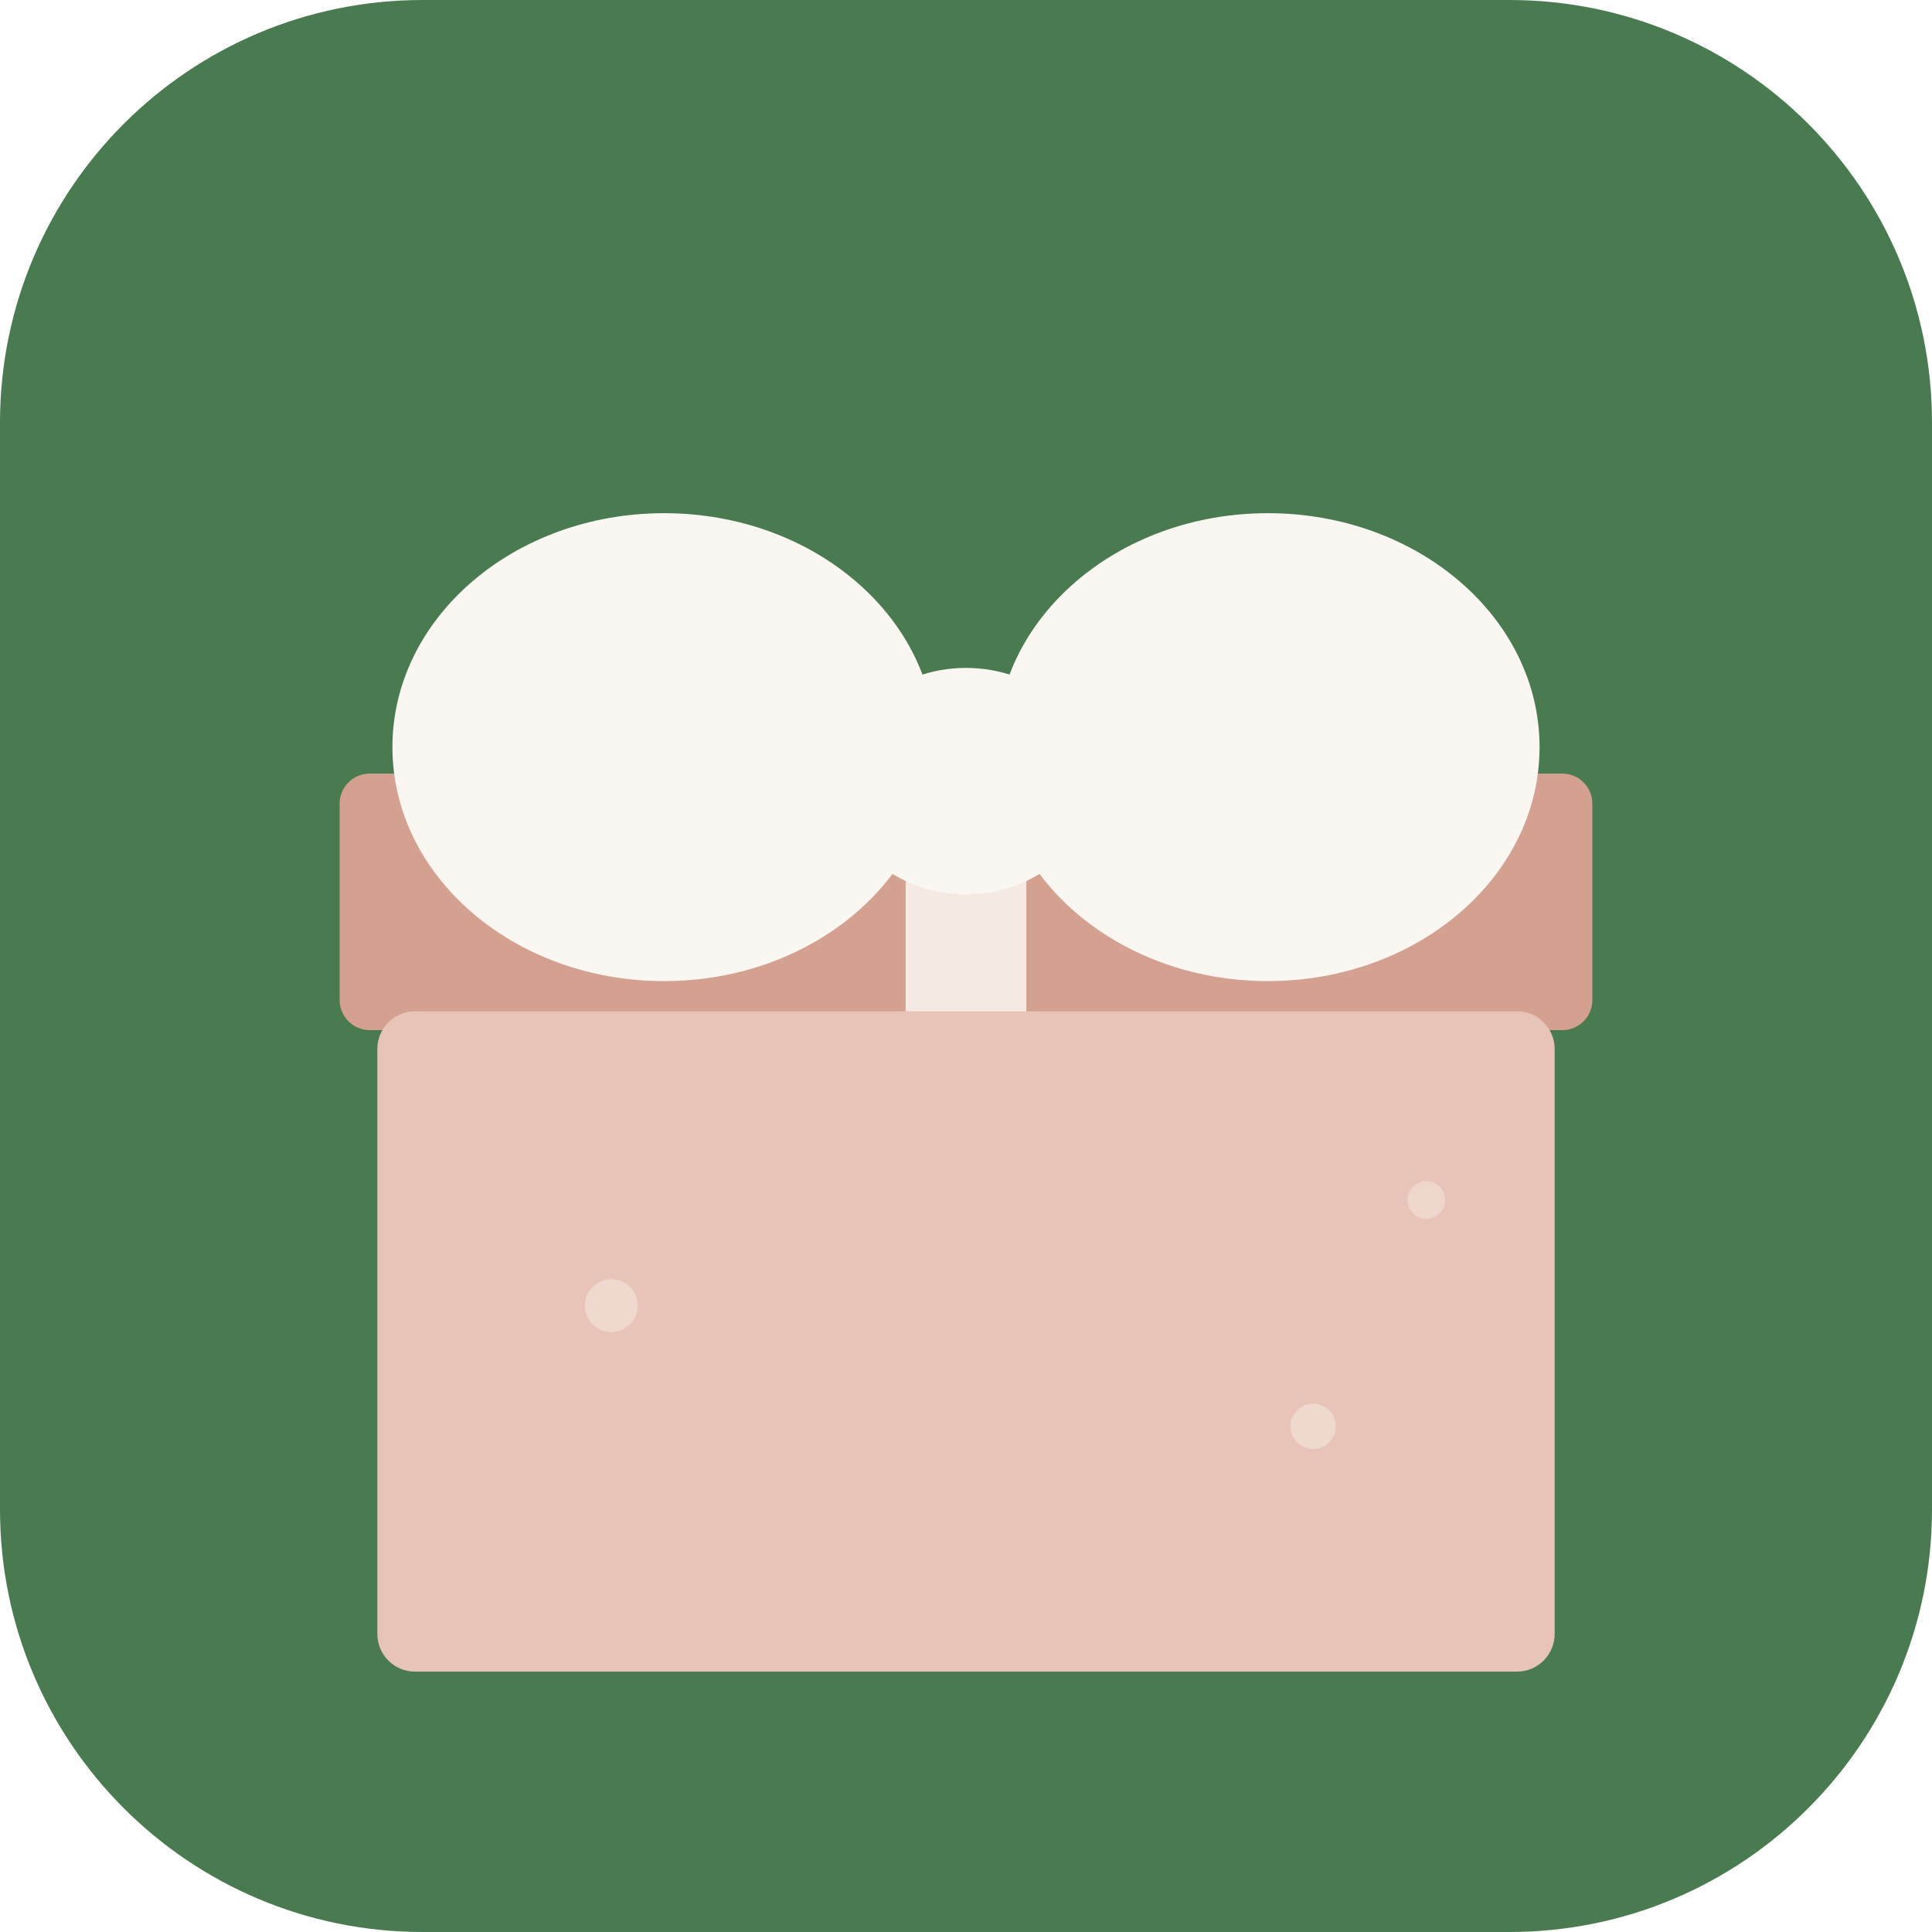
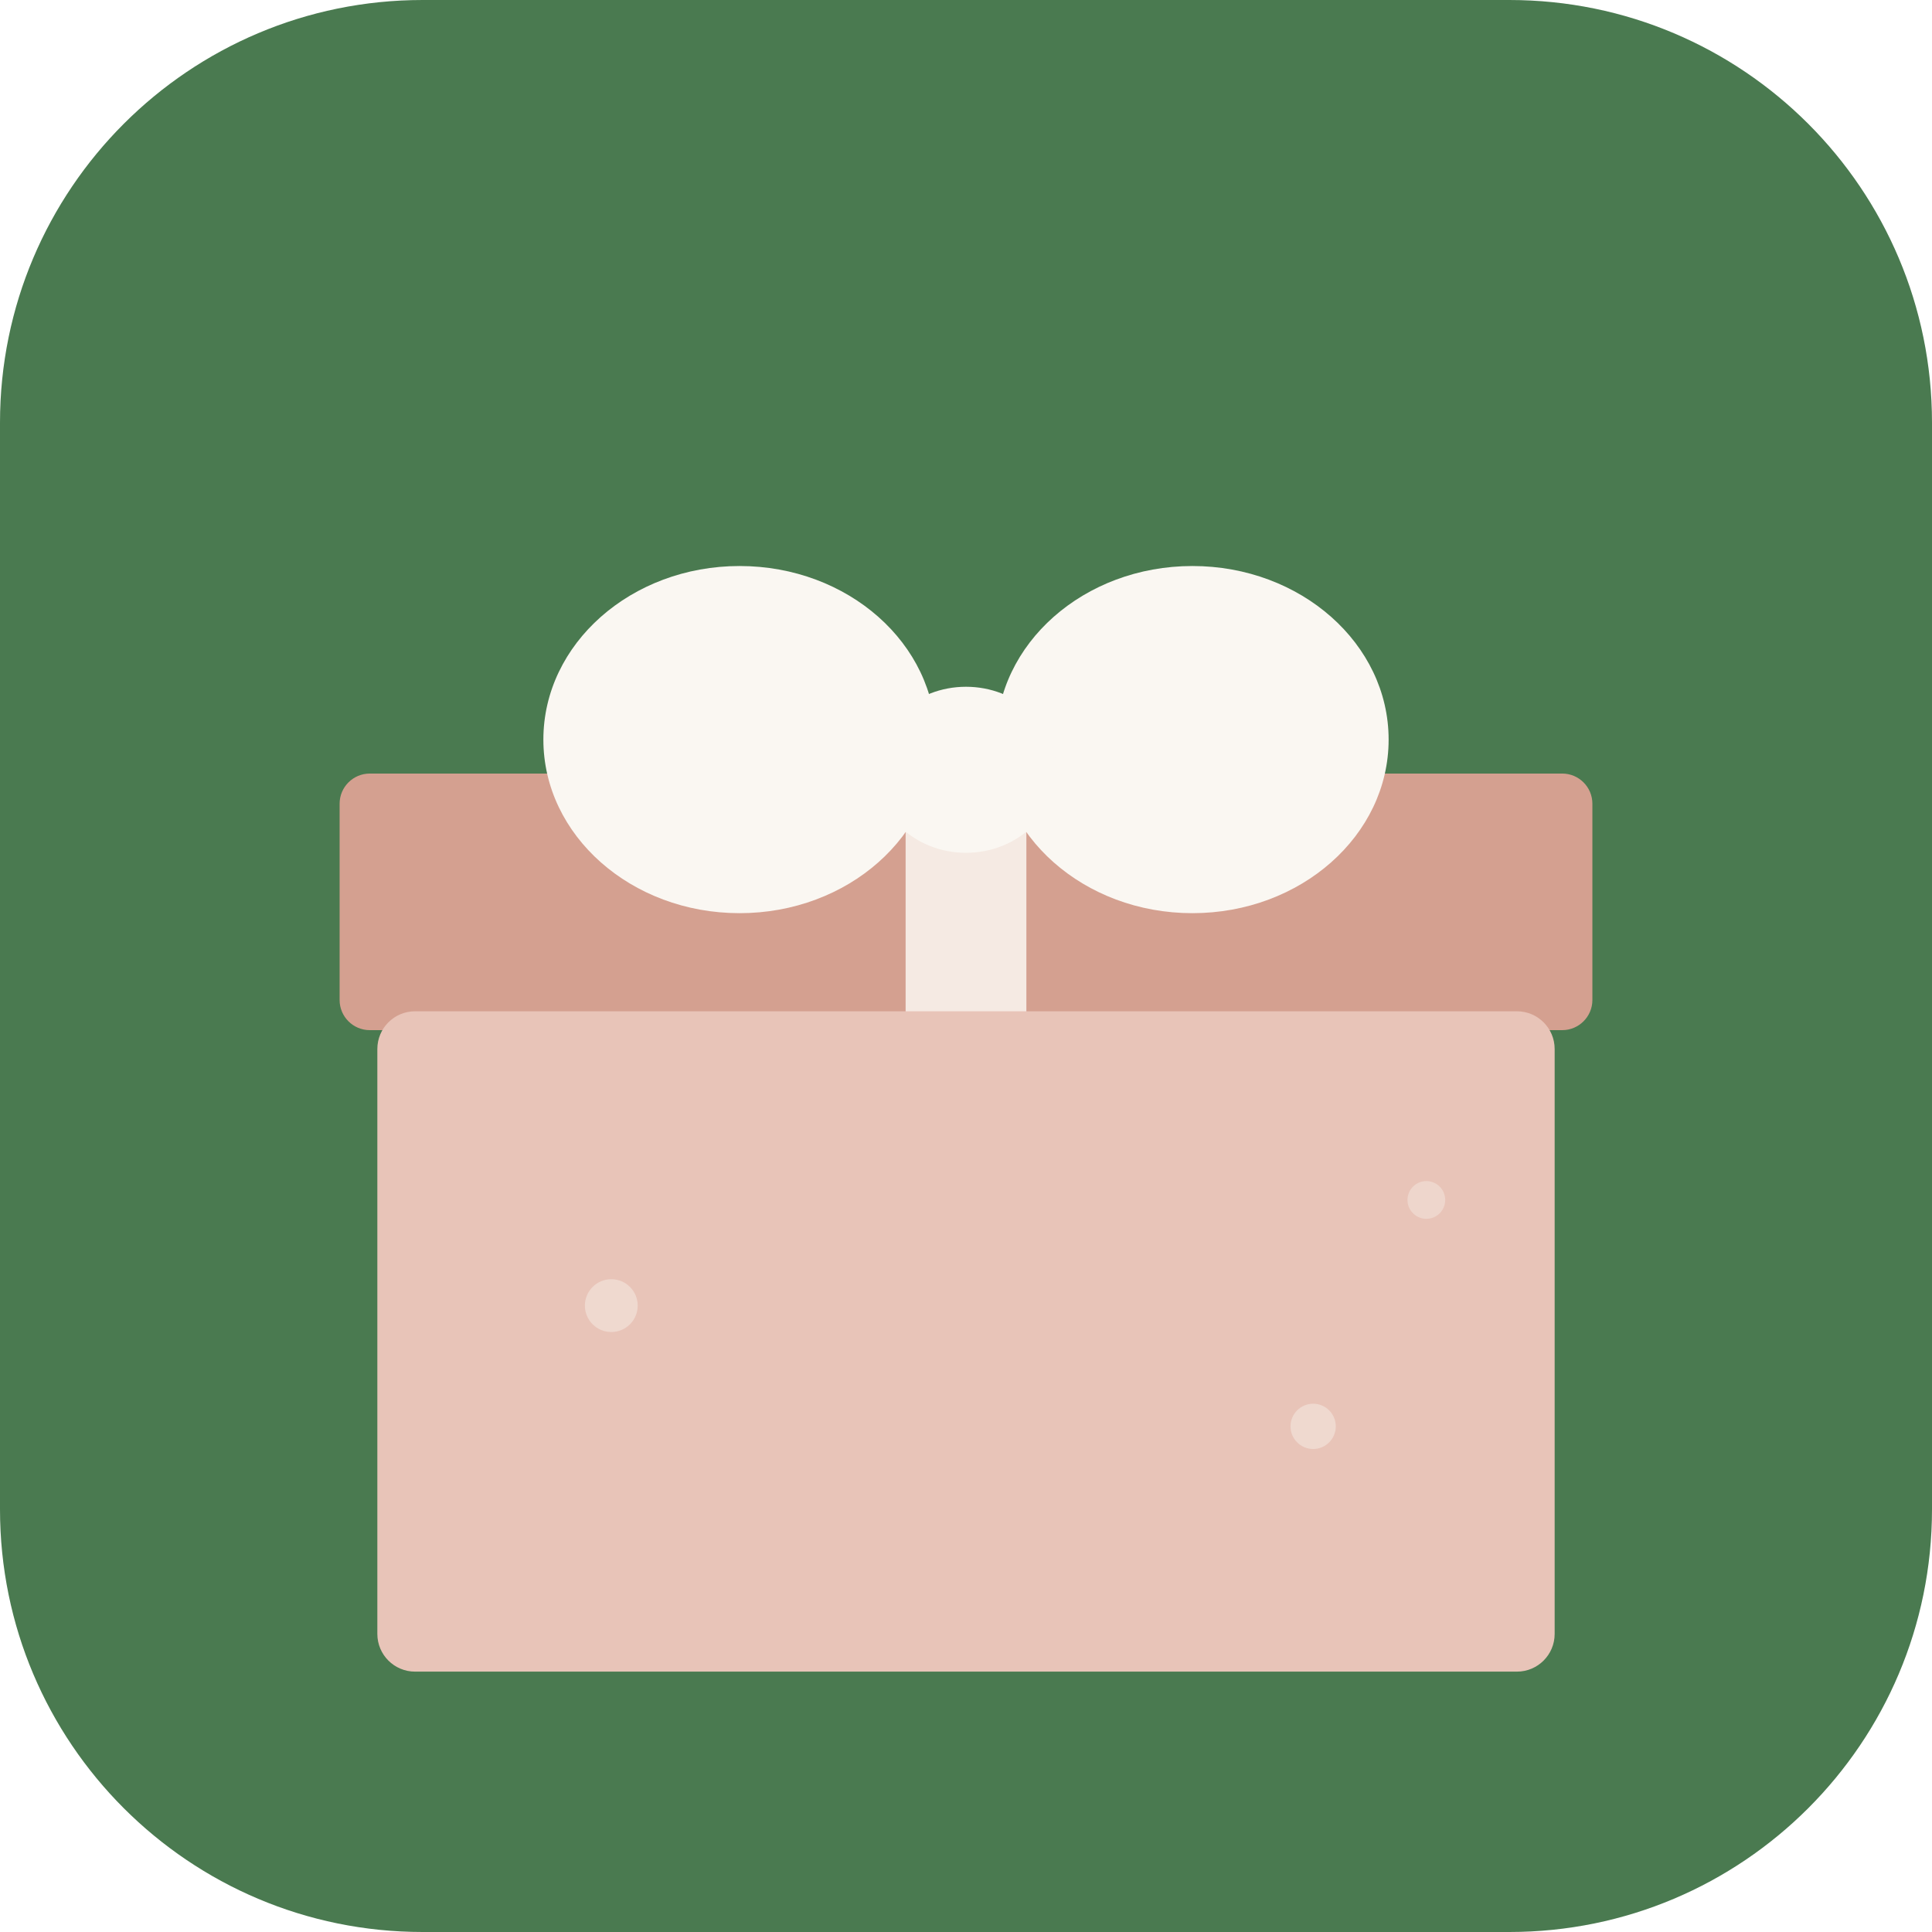
<svg xmlns="http://www.w3.org/2000/svg" viewBox="0 0 512 512">
  <rect width="512" height="512" rx="112" fill="#4A7A50" />
  <rect x="90" y="205" width="332" height="68" rx="8" fill="#D4A090" />
  <rect x="240" y="205" width="32" height="68" fill="#FAF7F2" opacity="0.85" />
  <rect x="100" y="268" width="312" height="175" rx="10" fill="#E8C4B8" />
-   <ellipse cx="176" cy="198" rx="72" ry="62" fill="#FAF7F2" />
-   <ellipse cx="336" cy="198" rx="72" ry="62" fill="#FAF7F2" />
-   <ellipse cx="256" cy="207" rx="34" ry="30" fill="#FAF7F2" />
+   <ellipse cx="196" cy="196" rx="52" ry="46" fill="#FAF7F2" />
+   <ellipse cx="316" cy="196" rx="52" ry="46" fill="#FAF7F2" />
+   <ellipse cx="256" cy="204" rx="24" ry="22" fill="#FAF7F2" />
  <circle cx="162" cy="346" r="7" fill="#FAF7F2" opacity="0.4" />
  <circle cx="348" cy="378" r="6" fill="#FAF7F2" opacity="0.4" />
  <circle cx="378" cy="318" r="5" fill="#FAF7F2" opacity="0.35" />
</svg>
